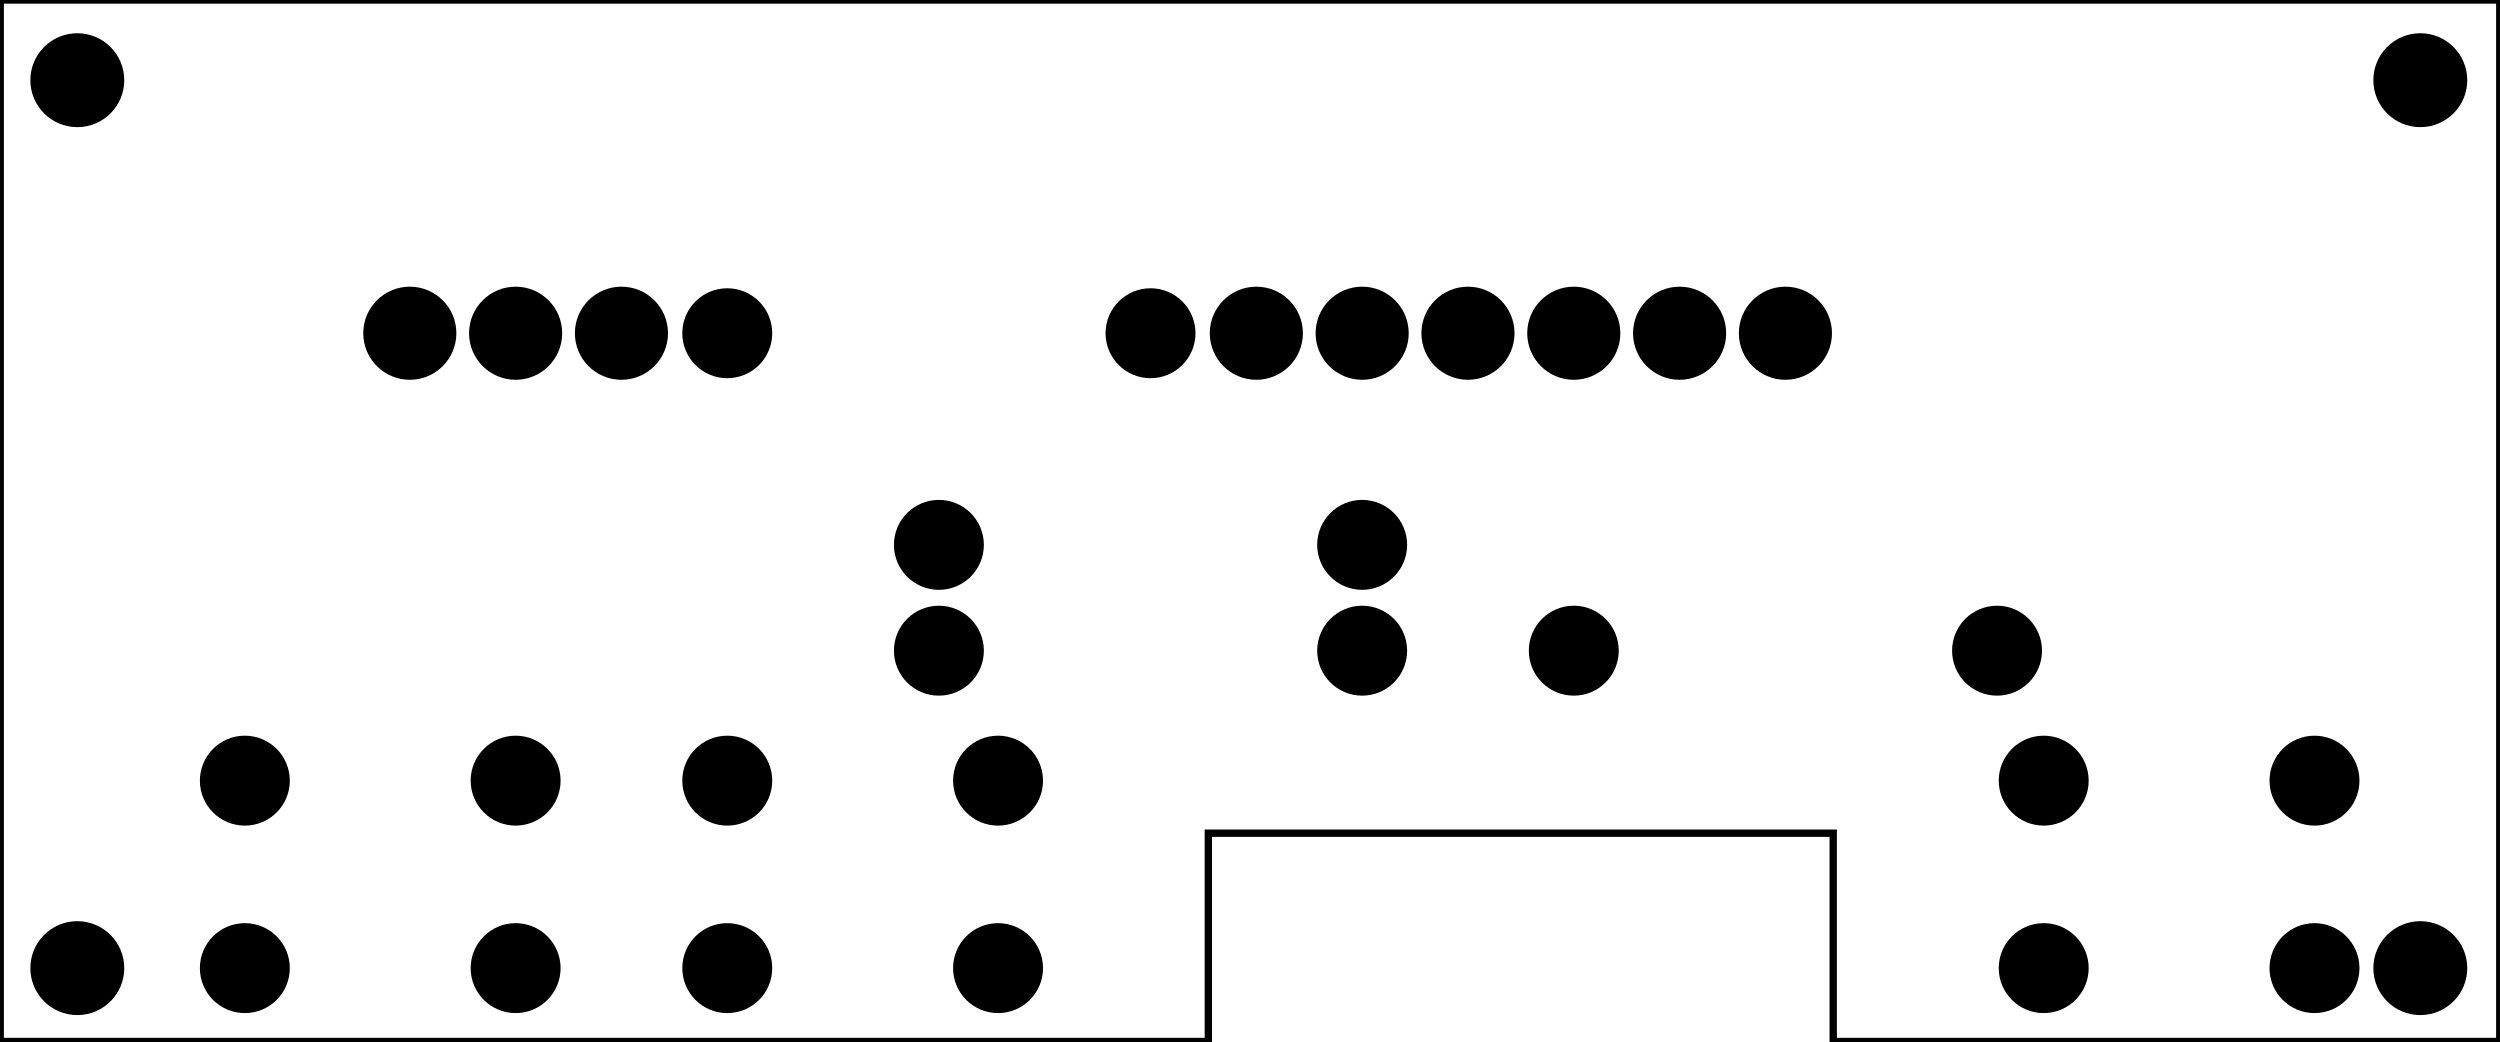
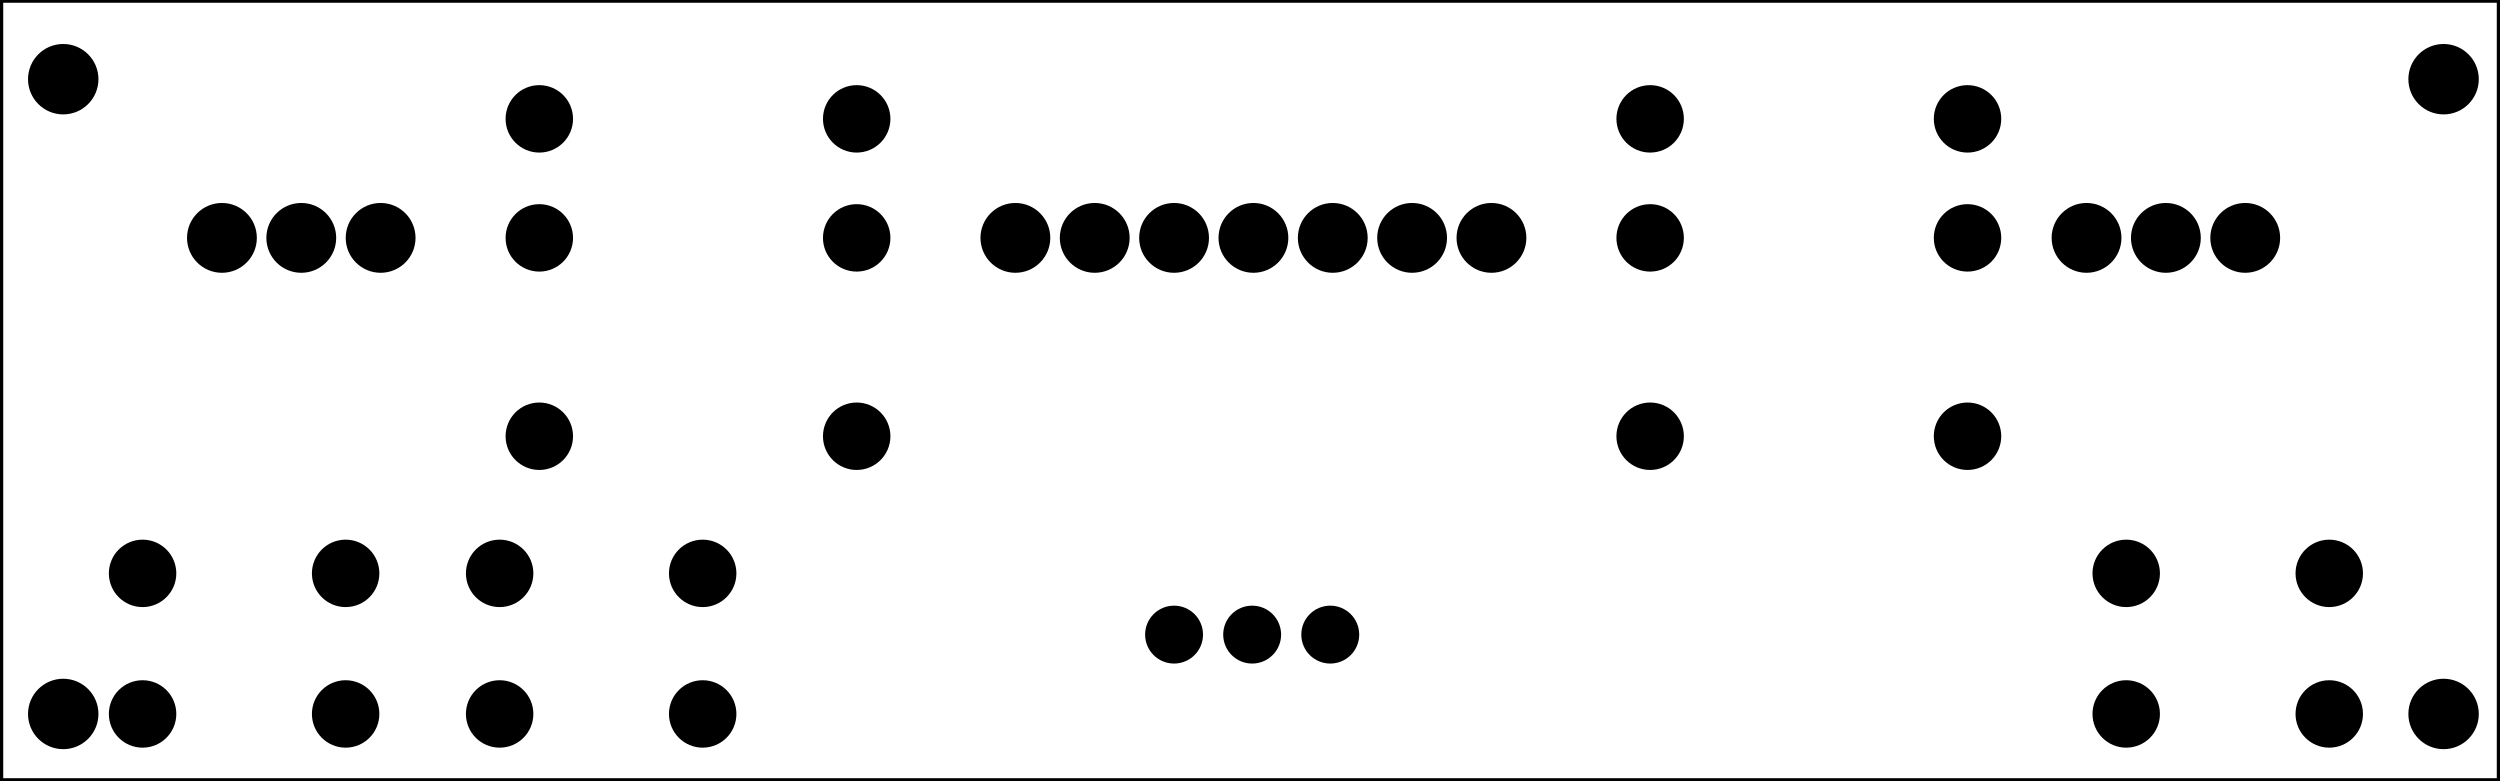
- <svg xmlns="http://www.w3.org/2000/svg" baseProfile="tiny" y="0in" x="0in" height="0.984in" width="2.362in" version="1.2" viewBox="0 0 170.078 70.866">
-   <g transform="matrix(-1, 0, 0, 1, 170.078, 0)">
-     <g partID="854390060">
-       <g transform="matrix(1, 0, 0, 1, 0, -771.024)">
+ <svg xmlns="http://www.w3.org/2000/svg" viewBox="0 0 226.772 70.866" x="0in" baseProfile="tiny" y="0in" version="1.2" width="3.15in" height="0.984in">
+   <g transform="matrix(-1, 0, 0, 1, 226.772, 0)">
+     <g partID="854477760">
+       <g transform="matrix(1, 0, 0, 1, 26.2205, -12.3809)">
        <g id="board">
          <g style="display:inline">
-             <path id="boardoutline" fill="none" d="m0,771.023,0,70.867,45.355,0,0,-14.173,42.519,0,0,14.173,82.204,0,0,-70.867,-170.078,0z" stroke-opacity="1" stroke-width="0.5" stroke="black" fill-opacity="1" style="stroke-miterlimit:4;stroke-dasharray:none;" />
+             <rect ry="2.22044e-15" stroke-width="0.5" id="boardoutline" x="-26.221" y="12.381" stroke="black" style="opacity:1;" width="226.772" height="70.866" fill="none" />
+           </g>
+         </g>
+       </g>
+     </g>
+     <g partID="854483360">
+       <g transform="translate(127.434,54.3734)">
+         <g transform="matrix(2.22045e-16,1,-1,2.22045e-16,0,0)">
+           <g transform="matrix(1, 0, 0, 1, -2.69291, -1.04232)">
+             <g id="copper0">
+               <g gorn="0.3.0.0.0" style="display:inline">
+                 <g transform="rotate(-90)">
+                   <g>
+                     <g>
+                       <circle stroke-opacity="1" r="1.559" stroke-width="2.137" id="connector0pin" gorn="0.3.0.0.0.0.0.0" stroke="black" style="display:inline;stroke-miterlimit:4;stroke-dasharray:none;" cx="-8.2" cy="5.906" fill="black" />
+                     </g>
+                   </g>
+                 </g>
+                 <g transform="rotate(-90)">
+                   <g>
+                     <g>
+                       <circle stroke-opacity="1" r="1.559" stroke-width="2.137" id="connector2pin" gorn="0.3.0.0.0.1.0.0" stroke="black" style="display:inline;stroke-miterlimit:4;stroke-dasharray:none;" cx="-22.373" cy="5.906" fill="black" />
+                     </g>
+                   </g>
+                 </g>
+                 <g transform="rotate(-90)">
+                   <g>
+                     <g>
+                       <circle stroke-opacity="1" r="1.559" stroke-width="2.137" id="connector1pin" gorn="0.3.0.0.0.2.0.0" stroke="black" style="display:inline;stroke-miterlimit:4;stroke-dasharray:none;" cx="-15.286" cy="5.906" fill="black" />
+                     </g>
+                   </g>
+                 </g>
+               </g>
+             </g>
          </g>
        </g>
      </g>
    </g>
    <g partID="854368770">
-       <g transform="translate(0.973,1.02135)">
-         <g id="copper0">
-           <circle id="nonconn0" fill="black" r="2.835" cy="4.435" stroke-width="0.72" stroke="black" cx="4.435" />
+       <g transform="translate(0.641344,2.75134)">
+         <g id="copper0">
+           <circle r="2.835" stroke-width="0.72" id="nonconn0" stroke="black" cx="4.435" cy="4.435" fill="black" />
        </g>
      </g>
    </g>
    <g partID="854369640">
-       <g transform="translate(160.397,61.4395)">
-         <g id="copper0">
-           <circle id="nonconn0" fill="black" r="2.835" cy="4.435" stroke-width="0.72" stroke="black" cx="4.435" />
+       <g transform="translate(216.642,60.3514)">
+         <g id="copper0">
+           <circle r="2.835" stroke-width="0.72" id="nonconn0" stroke="black" cx="4.435" cy="4.435" fill="black" />
        </g>
      </g>
    </g>
    <g partID="854368800">
-       <g transform="translate(0.972992,61.4395)">
-         <g id="copper0">
-           <circle id="nonconn0" fill="black" r="2.835" cy="4.435" stroke-width="0.72" stroke="black" cx="4.435" />
+       <g transform="translate(0.641336,60.3514)">
+         <g id="copper0">
+           <circle r="2.835" stroke-width="0.72" id="nonconn0" stroke="black" cx="4.435" cy="4.435" fill="black" />
        </g>
      </g>
    </g>
    <g partID="854369610">
-       <g transform="translate(160.397,1.02134)">
-         <g id="copper0">
-           <circle id="nonconn0" fill="black" r="2.835" cy="4.435" stroke-width="0.72" stroke="black" cx="4.435" />
+       <g transform="translate(216.642,2.75134)">
+         <g id="copper0">
+           <circle r="2.835" stroke-width="0.72" id="nonconn0" stroke="black" cx="4.435" cy="4.435" fill="black" />
        </g>
      </g>
    </g>
    <g partID="98280">
-       <g transform="translate(89.1077,19.5782)">
-         <g id="copper0">
-           <g id="copper1">
-             <circle id="connector0pin" fill="black" r="1.98" cy="3.096" stroke-width="2.16" stroke="black" cx="2.7" />
-             <circle id="connector1pin" fill="black" r="1.98" cy="3.096" stroke-width="2.16" stroke="black" cx="31.5" />
+       <g transform="translate(146.376,7.68999)">
+         <g id="copper0">
+           <g id="copper1">
+             <circle r="1.98" stroke-width="2.16" id="connector0pin" stroke="black" cx="2.7" cy="3.096" fill="black" />
+             <circle r="1.98" stroke-width="2.16" id="connector1pin" stroke="black" cx="31.5" cy="3.096" fill="black" />
          </g>
        </g>
      </g>
    </g>
    <g partID="88890">
-       <g transform="translate(147.248,17.6342)">
+       <g transform="translate(211.716,16.546)">
        <g transform="matrix(0,1,-1,0,0,0)">
          <g id="copper0">
-             <circle id="connector0pin" fill="black" r="2.088" cy="5.04" stroke-width="2.16" stroke="black" cx="5.04" />
-             <circle id="connector1pin" fill="black" r="2.088" cy="12.24" stroke-width="2.16" stroke="black" cx="5.04" />
-             <circle id="connector2pin" fill="black" r="2.088" cy="19.44" stroke-width="2.16" stroke="black" cx="5.04" />
-           </g>
-         </g>
-       </g>
-     </g>
-     <g partID="88310">
-       <g transform="translate(89.6477,17.6342)">
+             <circle r="2.088" stroke-width="2.16" id="connector0pin" stroke="black" cx="5.04" cy="5.04" fill="black" />
+             <circle r="2.088" stroke-width="2.16" id="connector1pin" stroke="black" cx="5.04" cy="12.24" fill="black" />
+             <circle r="2.088" stroke-width="2.16" id="connector2pin" stroke="black" cx="5.04" cy="19.44" fill="black" />
+           </g>
+         </g>
+       </g>
+     </g>
+     <g partID="854478530">
+       <g transform="translate(42.516,16.546)">
        <g transform="matrix(0,1,-1,0,0,0)">
          <g id="copper0">
-             <circle id="connector0pin" fill="black" r="2.088" cy="5.04" stroke-width="2.16" stroke="black" cx="5.04" />
-             <circle id="connector1pin" fill="black" r="2.088" cy="12.24" stroke-width="2.16" stroke="black" cx="5.04" />
-             <circle id="connector2pin" fill="black" r="2.088" cy="19.44" stroke-width="2.16" stroke="black" cx="5.04" />
-             <circle id="connector3pin" fill="black" r="2.088" cy="26.64" stroke-width="2.16" stroke="black" cx="5.04" />
-             <circle id="connector4pin" fill="black" r="2.088" cy="33.84" stroke-width="2.16" stroke="black" cx="5.04" />
-             <circle id="connector5pin" fill="black" r="2.088" cy="41.04" stroke-width="2.16" stroke="black" cx="5.04" />
+             <circle r="2.088" stroke-width="2.16" id="connector0pin" stroke="black" cx="5.04" cy="5.04" fill="black" />
+             <circle r="2.088" stroke-width="2.16" id="connector1pin" stroke="black" cx="5.04" cy="12.24" fill="black" />
+             <circle r="2.088" stroke-width="2.16" id="connector2pin" stroke="black" cx="5.04" cy="19.44" fill="black" />
+           </g>
+         </g>
+       </g>
+     </g>
+     <g partID="854499230">
+       <g transform="translate(139.716,16.546)">
+         <g transform="matrix(0,1,-1,0,0,0)">
+           <g id="copper0">
+             <circle r="2.088" stroke-width="2.16" id="connector0pin" stroke="black" cx="5.04" cy="5.04" fill="black" />
+             <circle r="2.088" stroke-width="2.16" id="connector1pin" stroke="black" cx="5.04" cy="12.24" fill="black" />
+             <circle r="2.088" stroke-width="2.16" id="connector2pin" stroke="black" cx="5.04" cy="19.44" fill="black" />
+             <circle r="2.088" stroke-width="2.16" id="connector3pin" stroke="black" cx="5.04" cy="26.64" fill="black" />
+             <circle r="2.088" stroke-width="2.16" id="connector4pin" stroke="black" cx="5.04" cy="33.84" fill="black" />
+             <circle r="2.088" stroke-width="2.16" id="connector5pin" stroke="black" cx="5.04" cy="41.04" fill="black" />
+             <circle r="2.088" stroke-width="2.16" id="connector6pin" stroke="black" cx="5.04" cy="48.24" fill="black" />
          </g>
        </g>
      </g>
    </g>
    <g partID="68060">
-       <g transform="translate(10.187,50.2718)">
-         <g id="copper0">
-           <circle id="connector0pad" fill="black" r="1.98" cy="15.602" stroke-width="2.16" stroke="black" cx="20.846" />
-           <circle id="connector1pad" fill="black" r="1.98" cy="15.602" stroke-width="2.16" stroke="black" cx="2.421" />
-           <circle id="connector2pad" fill="black" r="1.98" cy="2.846" stroke-width="2.16" stroke="black" cx="20.846" />
-           <circle id="connector3pad" fill="black" r="1.98" cy="2.846" stroke-width="2.16" stroke="black" cx="2.421" />
+       <g transform="translate(13.0298,49.1836)">
+         <g id="copper0">
+           <circle r="1.98" stroke-width="2.16" id="connector0pad" stroke="black" cx="20.846" cy="15.602" fill="black" />
+           <circle r="1.98" stroke-width="2.16" id="connector1pad" stroke="black" cx="2.421" cy="15.602" fill="black" />
+           <circle r="1.98" stroke-width="2.16" id="connector2pad" stroke="black" cx="20.846" cy="2.846" fill="black" />
+           <circle r="1.98" stroke-width="2.16" id="connector3pad" stroke="black" cx="2.421" cy="2.846" fill="black" />
        </g>
      </g>
    </g>
    <g partID="68090">
-       <g transform="translate(99.7613,50.2718)">
+       <g transform="translate(160.63,49.1836)">
        <g transform="matrix(1,0,0,1,0,0)">
          <g id="copper0">
-             <circle id="connector0pad" fill="black" r="1.98" cy="15.602" stroke-width="2.16" stroke="black" cx="20.846" />
-             <circle id="connector1pad" fill="black" r="1.98" cy="15.602" stroke-width="2.16" stroke="black" cx="2.421" />
-             <circle id="connector2pad" fill="black" r="1.98" cy="2.846" stroke-width="2.16" stroke="black" cx="20.846" />
-             <circle id="connector3pad" fill="black" r="1.98" cy="2.846" stroke-width="2.16" stroke="black" cx="2.421" />
+             <circle r="1.98" stroke-width="2.16" id="connector0pad" stroke="black" cx="20.846" cy="15.602" fill="black" />
+             <circle r="1.98" stroke-width="2.16" id="connector1pad" stroke="black" cx="2.421" cy="15.602" fill="black" />
+             <circle r="1.98" stroke-width="2.16" id="connector2pad" stroke="black" cx="20.846" cy="2.846" fill="black" />
+             <circle r="1.98" stroke-width="2.16" id="connector3pad" stroke="black" cx="2.421" cy="2.846" fill="black" />
          </g>
        </g>
      </g>
    </g>
    <g partID="68120">
-       <g transform="translate(132.587,50.2718)">
+       <g transform="translate(193.03,49.1836)">
        <g transform="matrix(1,0,0,1,0,0)">
          <g id="copper0">
-             <circle id="connector0pad" fill="black" r="1.98" cy="15.602" stroke-width="2.16" stroke="black" cx="20.846" />
-             <circle id="connector1pad" fill="black" r="1.98" cy="15.602" stroke-width="2.16" stroke="black" cx="2.421" />
-             <circle id="connector2pad" fill="black" r="1.98" cy="2.846" stroke-width="2.16" stroke="black" cx="20.846" />
-             <circle id="connector3pad" fill="black" r="1.98" cy="2.846" stroke-width="2.16" stroke="black" cx="2.421" />
+             <circle r="1.98" stroke-width="2.16" id="connector0pad" stroke="black" cx="20.846" cy="15.602" fill="black" />
+             <circle r="1.98" stroke-width="2.16" id="connector1pad" stroke="black" cx="2.421" cy="15.602" fill="black" />
+             <circle r="1.98" stroke-width="2.16" id="connector2pad" stroke="black" cx="20.846" cy="2.846" fill="black" />
+             <circle r="1.98" stroke-width="2.16" id="connector3pad" stroke="black" cx="2.421" cy="2.846" fill="black" />
+           </g>
+         </g>
+       </g>
+     </g>
+     <g partID="854485890">
+       <g transform="translate(45.576,18.49)">
+         <g id="copper0">
+           <g id="copper1">
+             <circle r="1.98" stroke-width="2.16" id="connector0pin" stroke="black" cx="2.7" cy="3.096" fill="black" />
+             <circle r="1.98" stroke-width="2.16" id="connector1pin" stroke="black" cx="31.5" cy="3.096" fill="black" />
+           </g>
+         </g>
+       </g>
+     </g>
+     <g partID="854485760">
+       <g transform="translate(45.576,7.68999)">
+         <g id="copper0">
+           <g id="copper1">
+             <circle r="1.98" stroke-width="2.16" id="connector0pin" stroke="black" cx="2.7" cy="3.096" fill="black" />
+             <circle r="1.98" stroke-width="2.16" id="connector1pin" stroke="black" cx="31.5" cy="3.096" fill="black" />
          </g>
        </g>
      </g>
    </g>
    <g partID="854396000">
-       <g transform="translate(31.5077,41.1782)">
-         <g id="copper0">
-           <g id="copper1">
-             <circle id="connector0pin" fill="black" r="1.98" cy="3.096" stroke-width="2.16" stroke="black" cx="2.7" />
-             <circle id="connector1pin" fill="black" r="1.98" cy="3.096" stroke-width="2.16" stroke="black" cx="31.5" />
+       <g transform="translate(45.576,36.49)">
+         <g id="copper0">
+           <g id="copper1">
+             <circle r="1.98" stroke-width="2.16" id="connector0pin" stroke="black" cx="2.7" cy="3.096" fill="black" />
+             <circle r="1.98" stroke-width="2.16" id="connector1pin" stroke="black" cx="31.5" cy="3.096" fill="black" />
          </g>
        </g>
      </g>
    </g>
    <g partID="854391280">
-       <g transform="translate(74.7077,41.1782)">
-         <g id="copper0">
-           <g id="copper1">
-             <circle id="connector0pin" fill="black" r="1.98" cy="3.096" stroke-width="2.16" stroke="black" cx="2.7" />
-             <circle id="connector1pin" fill="black" r="1.98" cy="3.096" stroke-width="2.16" stroke="black" cx="31.5" />
+       <g transform="translate(146.376,36.49)">
+         <g id="copper0">
+           <g id="copper1">
+             <circle r="1.98" stroke-width="2.16" id="connector0pin" stroke="black" cx="2.7" cy="3.096" fill="black" />
+             <circle r="1.98" stroke-width="2.16" id="connector1pin" stroke="black" cx="31.5" cy="3.096" fill="black" />
          </g>
        </g>
      </g>
    </g>
    <g partID="854391010">
-       <g transform="translate(74.7077,33.9782)">
-         <g id="copper0">
-           <g id="copper1">
-             <circle id="connector0pin" fill="black" r="1.98" cy="3.096" stroke-width="2.16" stroke="black" cx="2.7" />
-             <circle id="connector1pin" fill="black" r="1.98" cy="3.096" stroke-width="2.16" stroke="black" cx="31.5" />
+       <g transform="translate(146.376,18.49)">
+         <g id="copper0">
+           <g id="copper1">
+             <circle r="1.98" stroke-width="2.16" id="connector0pin" stroke="black" cx="2.7" cy="3.096" fill="black" />
+             <circle r="1.98" stroke-width="2.16" id="connector1pin" stroke="black" cx="31.5" cy="3.096" fill="black" />
          </g>
        </g>
      </g>
    </g>
  </g>
</svg>
